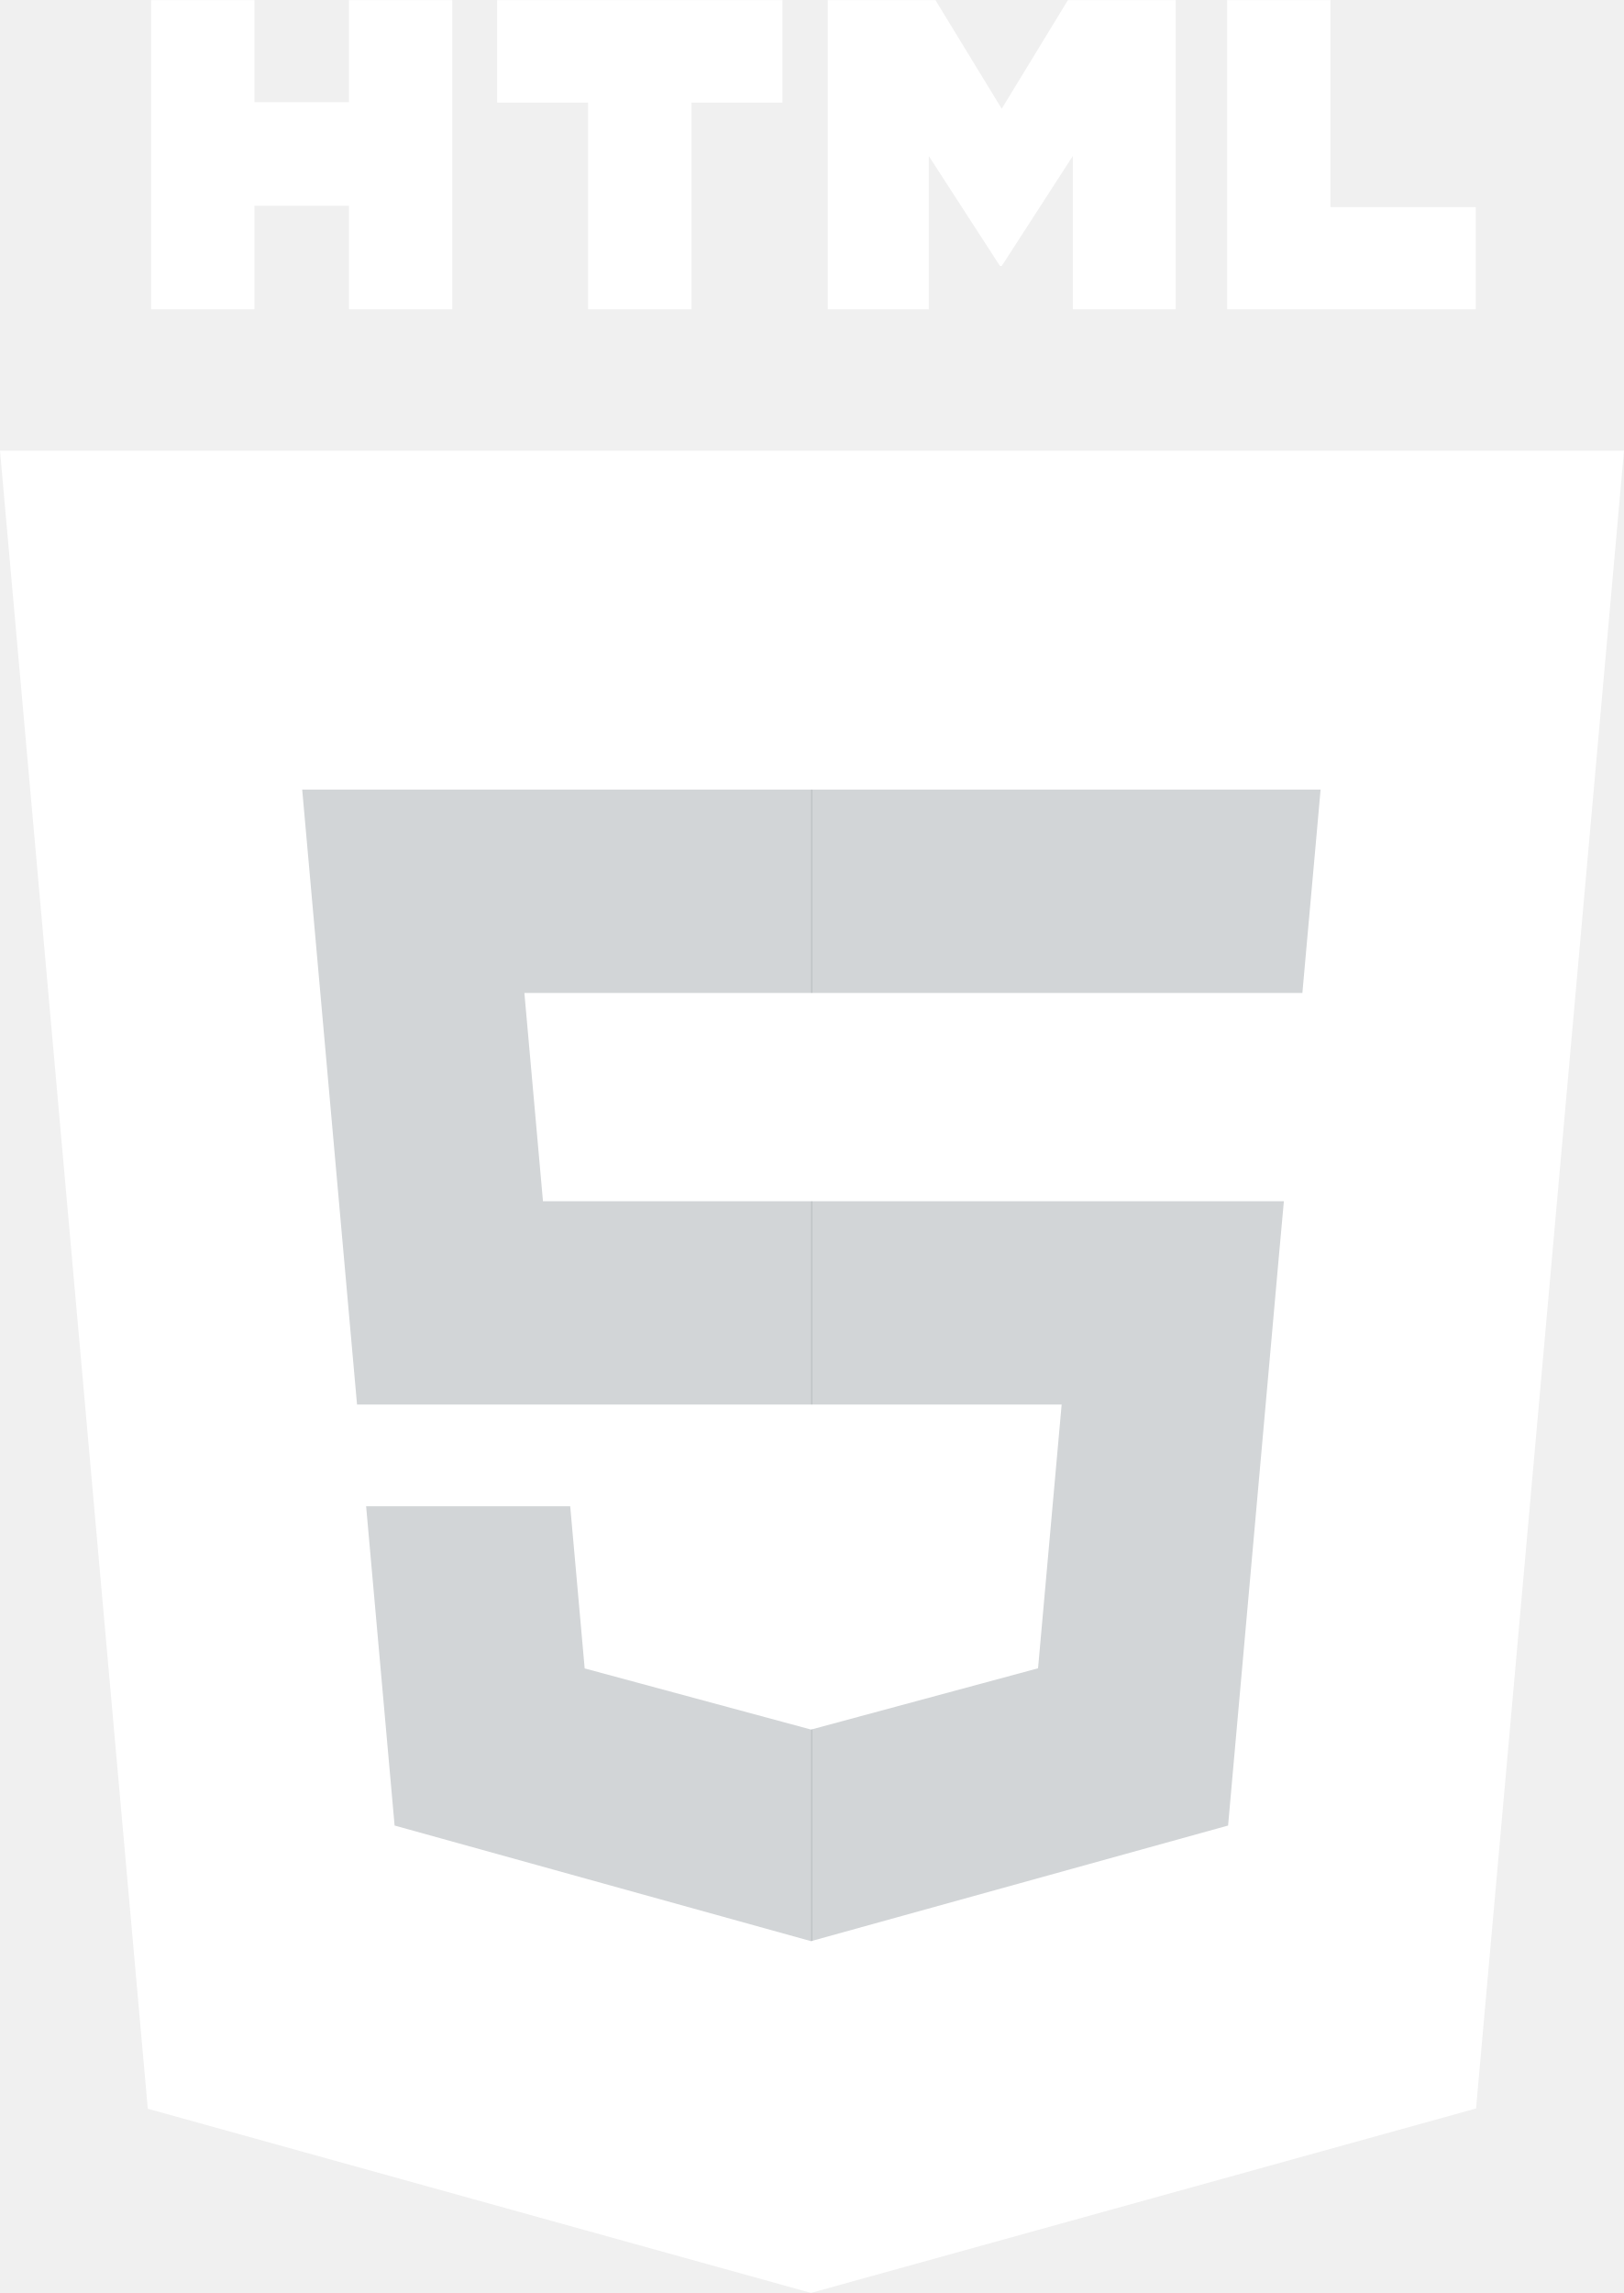
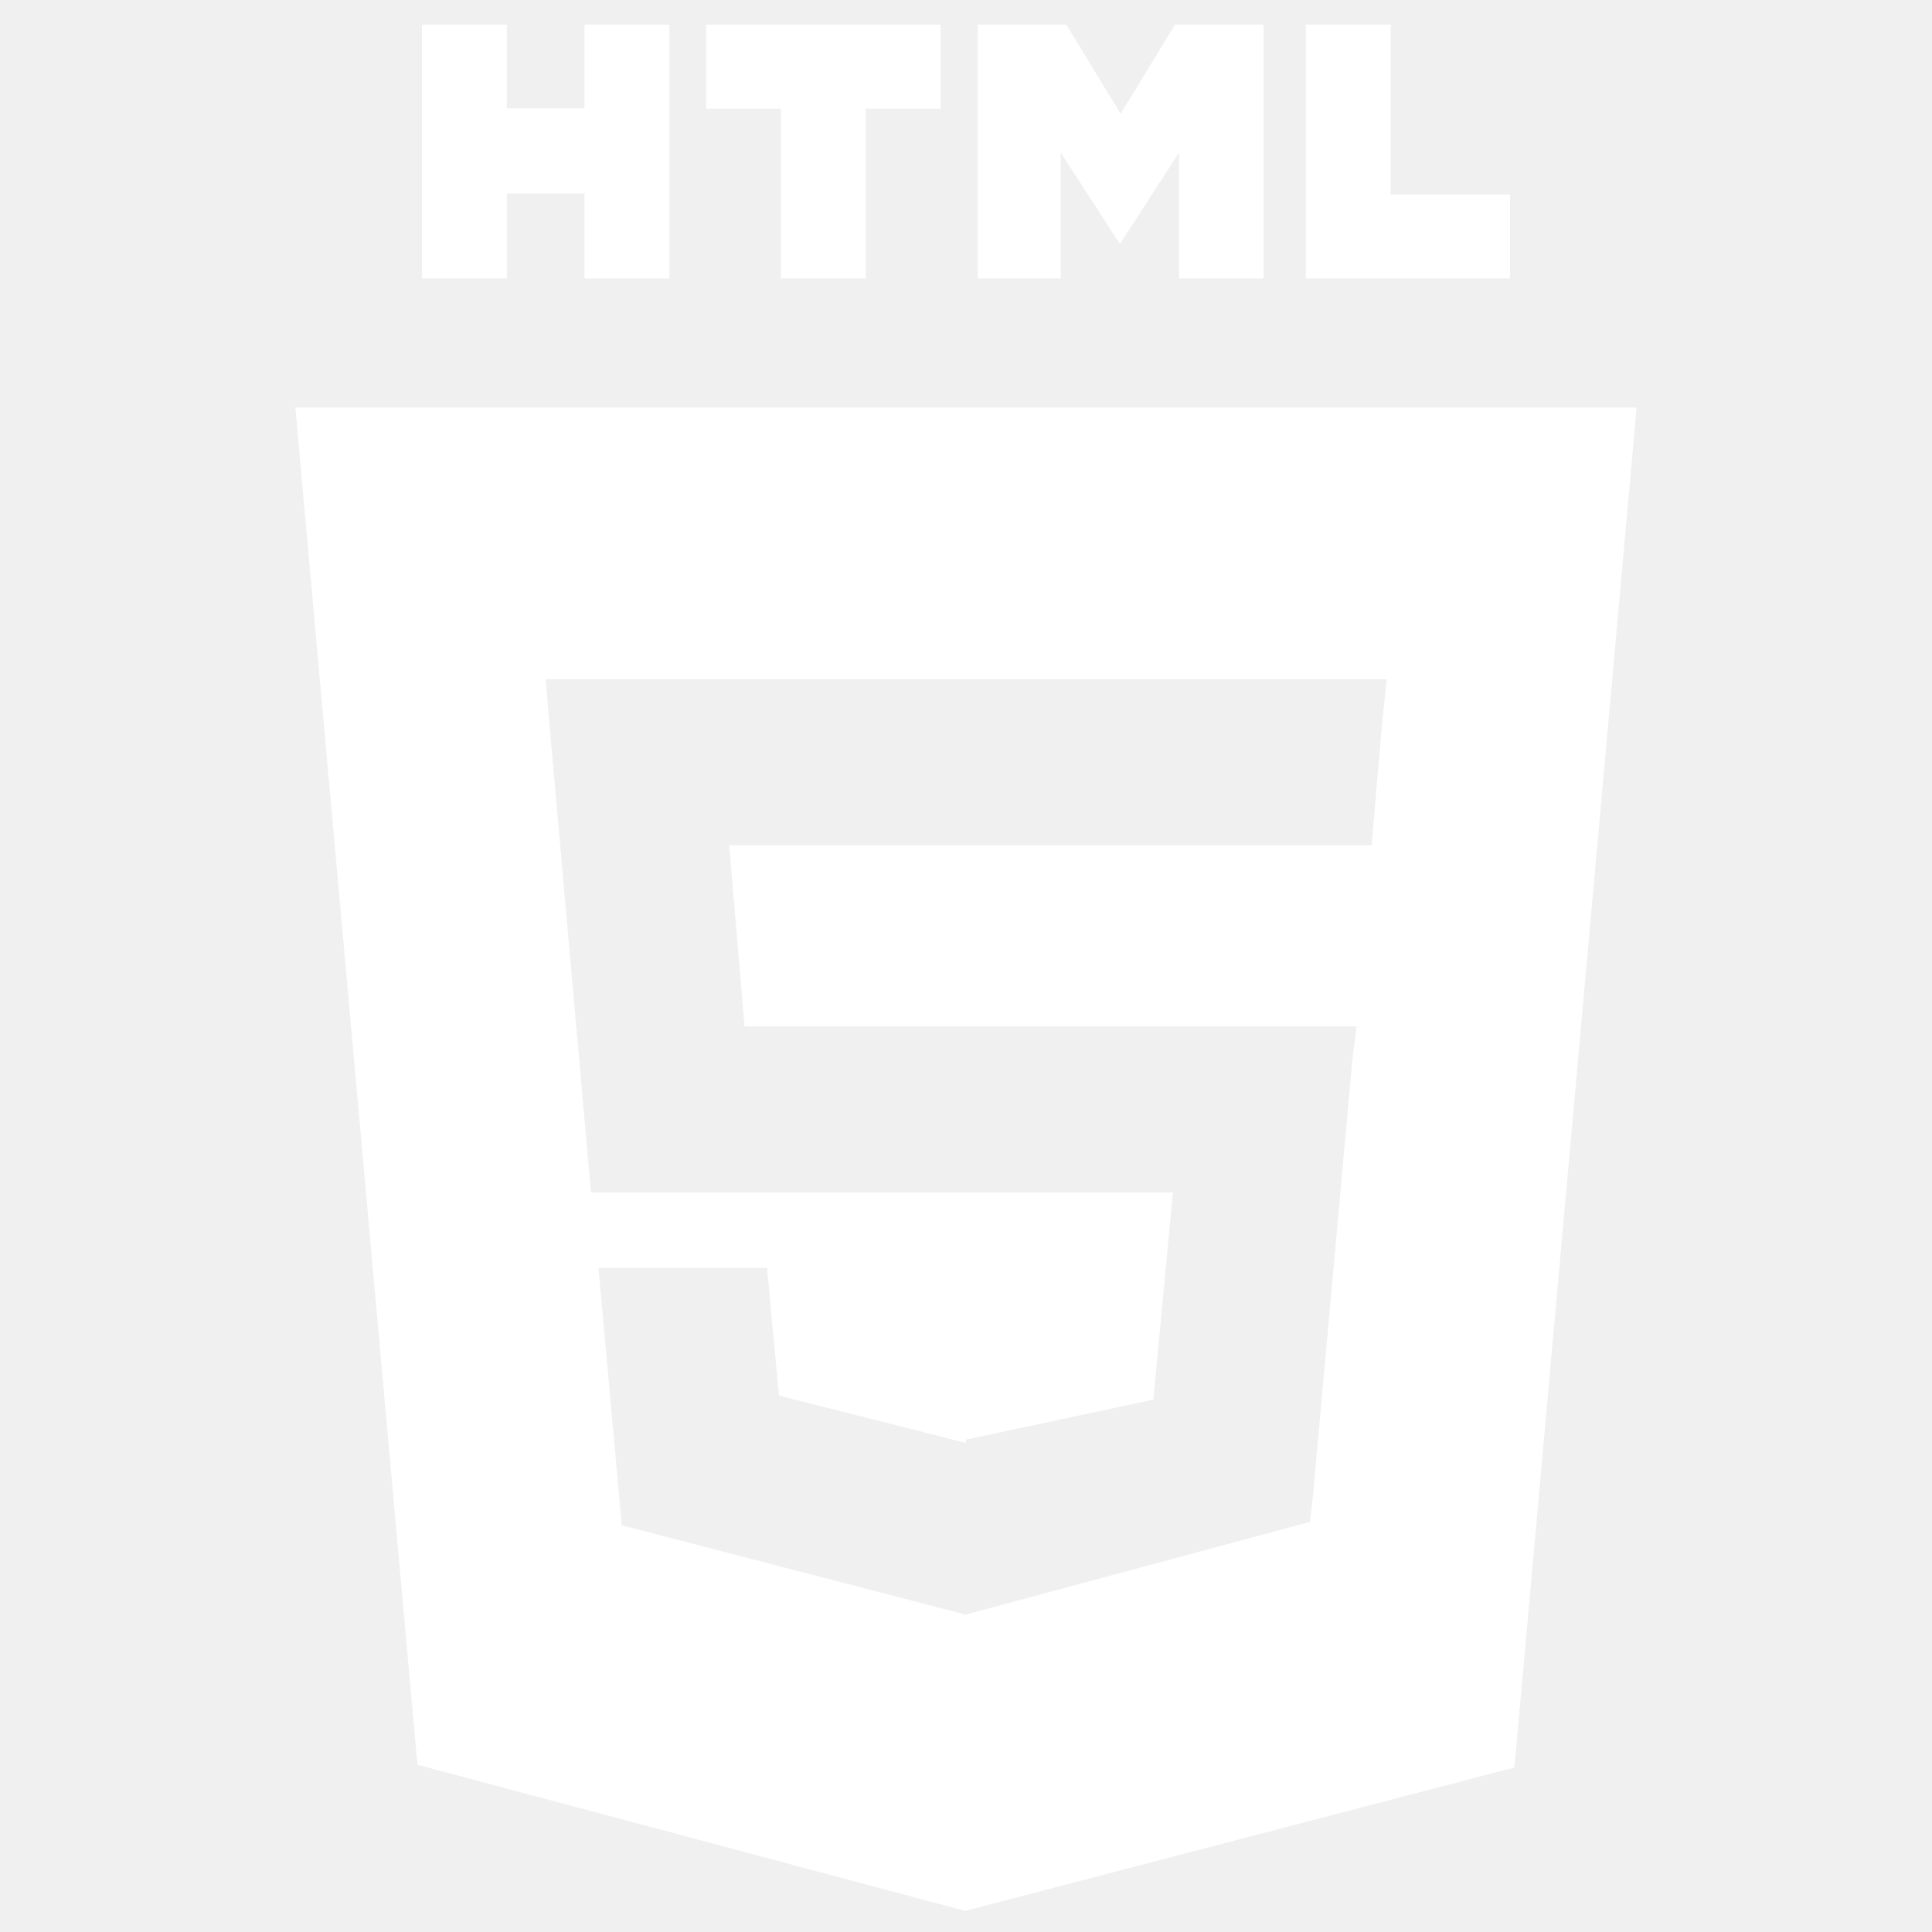
- <svg xmlns="http://www.w3.org/2000/svg" width="1771" height="2500" viewBox="74.634 0 362.733 512">
-   <path fill="#fff" d="M107.644 470.877L74.634 100.62h362.733l-33.046 370.199L255.778 512z" />
-   <path fill="#fff" d="M256 480.522l120.03-33.276 28.24-316.352H256z" />
-   <path fill="#15262f31" d="M256 268.217h-60.09l-4.15-46.501H256v-45.411H142.132l1.087 12.183 11.161 125.139H256zM256 386.153l-.198.053-50.575-13.656-3.233-36.217h-45.585l6.362 71.301 93.02 25.823.209-.058z" />
-   <path fill="#fff" d="M108.382 0h23.077v22.8h21.11V0h23.078v69.044H152.57v-23.12h-21.11v23.12h-23.076V0h-.002zM205.994 22.896h-20.315V0h63.72v22.896h-20.325v46.148h-23.078l-.002-46.148zM259.511 0h24.062l14.802 24.26L313.163 0h24.072v69.044h-22.982V34.822l-15.877 24.549h-.396l-15.889-24.549v34.222h-22.579V0zM348.72 0h23.084v46.222h32.453v22.822H348.72V0z" />
-   <path fill="#15262f31" d="M255.844 268.217v45.41h55.917l-5.271 58.894-50.646 13.67v47.244l93.093-25.801.683-7.672 10.671-119.551 1.108-12.194h-12.237zM255.844 176.305V221.716h109.687l.911-10.207 2.069-23.021 1.086-12.183z" />
+ <svg xmlns="http://www.w3.org/2000/svg" viewBox="0 0 128 128">
+   <path fill="#fff" d="M19.569 27l8.087 89.919 36.289 9.682 36.39-9.499 8.096-90.102h-88.862zm72.041 20.471l-.507 5.834-.223 2.695h-42.569l1.017 12h40.54l-.271 2.231-2.615 28.909-.192 1.69-22.79 6.134v-.005l-.027.012-22.777-5.916-1.546-17.055h11.168l.791 8.46 12.385 3.139.006-.234v.012l12.412-2.649 1.296-13.728h-38.555l-2.734-30.836-.267-3.164h55.724l-.266 2.471zM27.956 1.627h5.622v5.556h5.144v-5.556h5.623v16.822h-5.623v-5.633h-5.143v5.633h-5.623v-16.822zM51.738 7.206h-4.95v-5.579h15.525v5.579h-4.952v11.243h-5.623v-11.243zM64.777 1.627h5.862l3.607 5.911 3.603-5.911h5.865v16.822h-5.601v-8.338l-3.867 5.981h-.098l-3.87-5.981v8.338h-5.502v-16.822zM86.513 1.627h5.624v11.262h7.907v5.561h-13.531v-16.823z" />
</svg>
